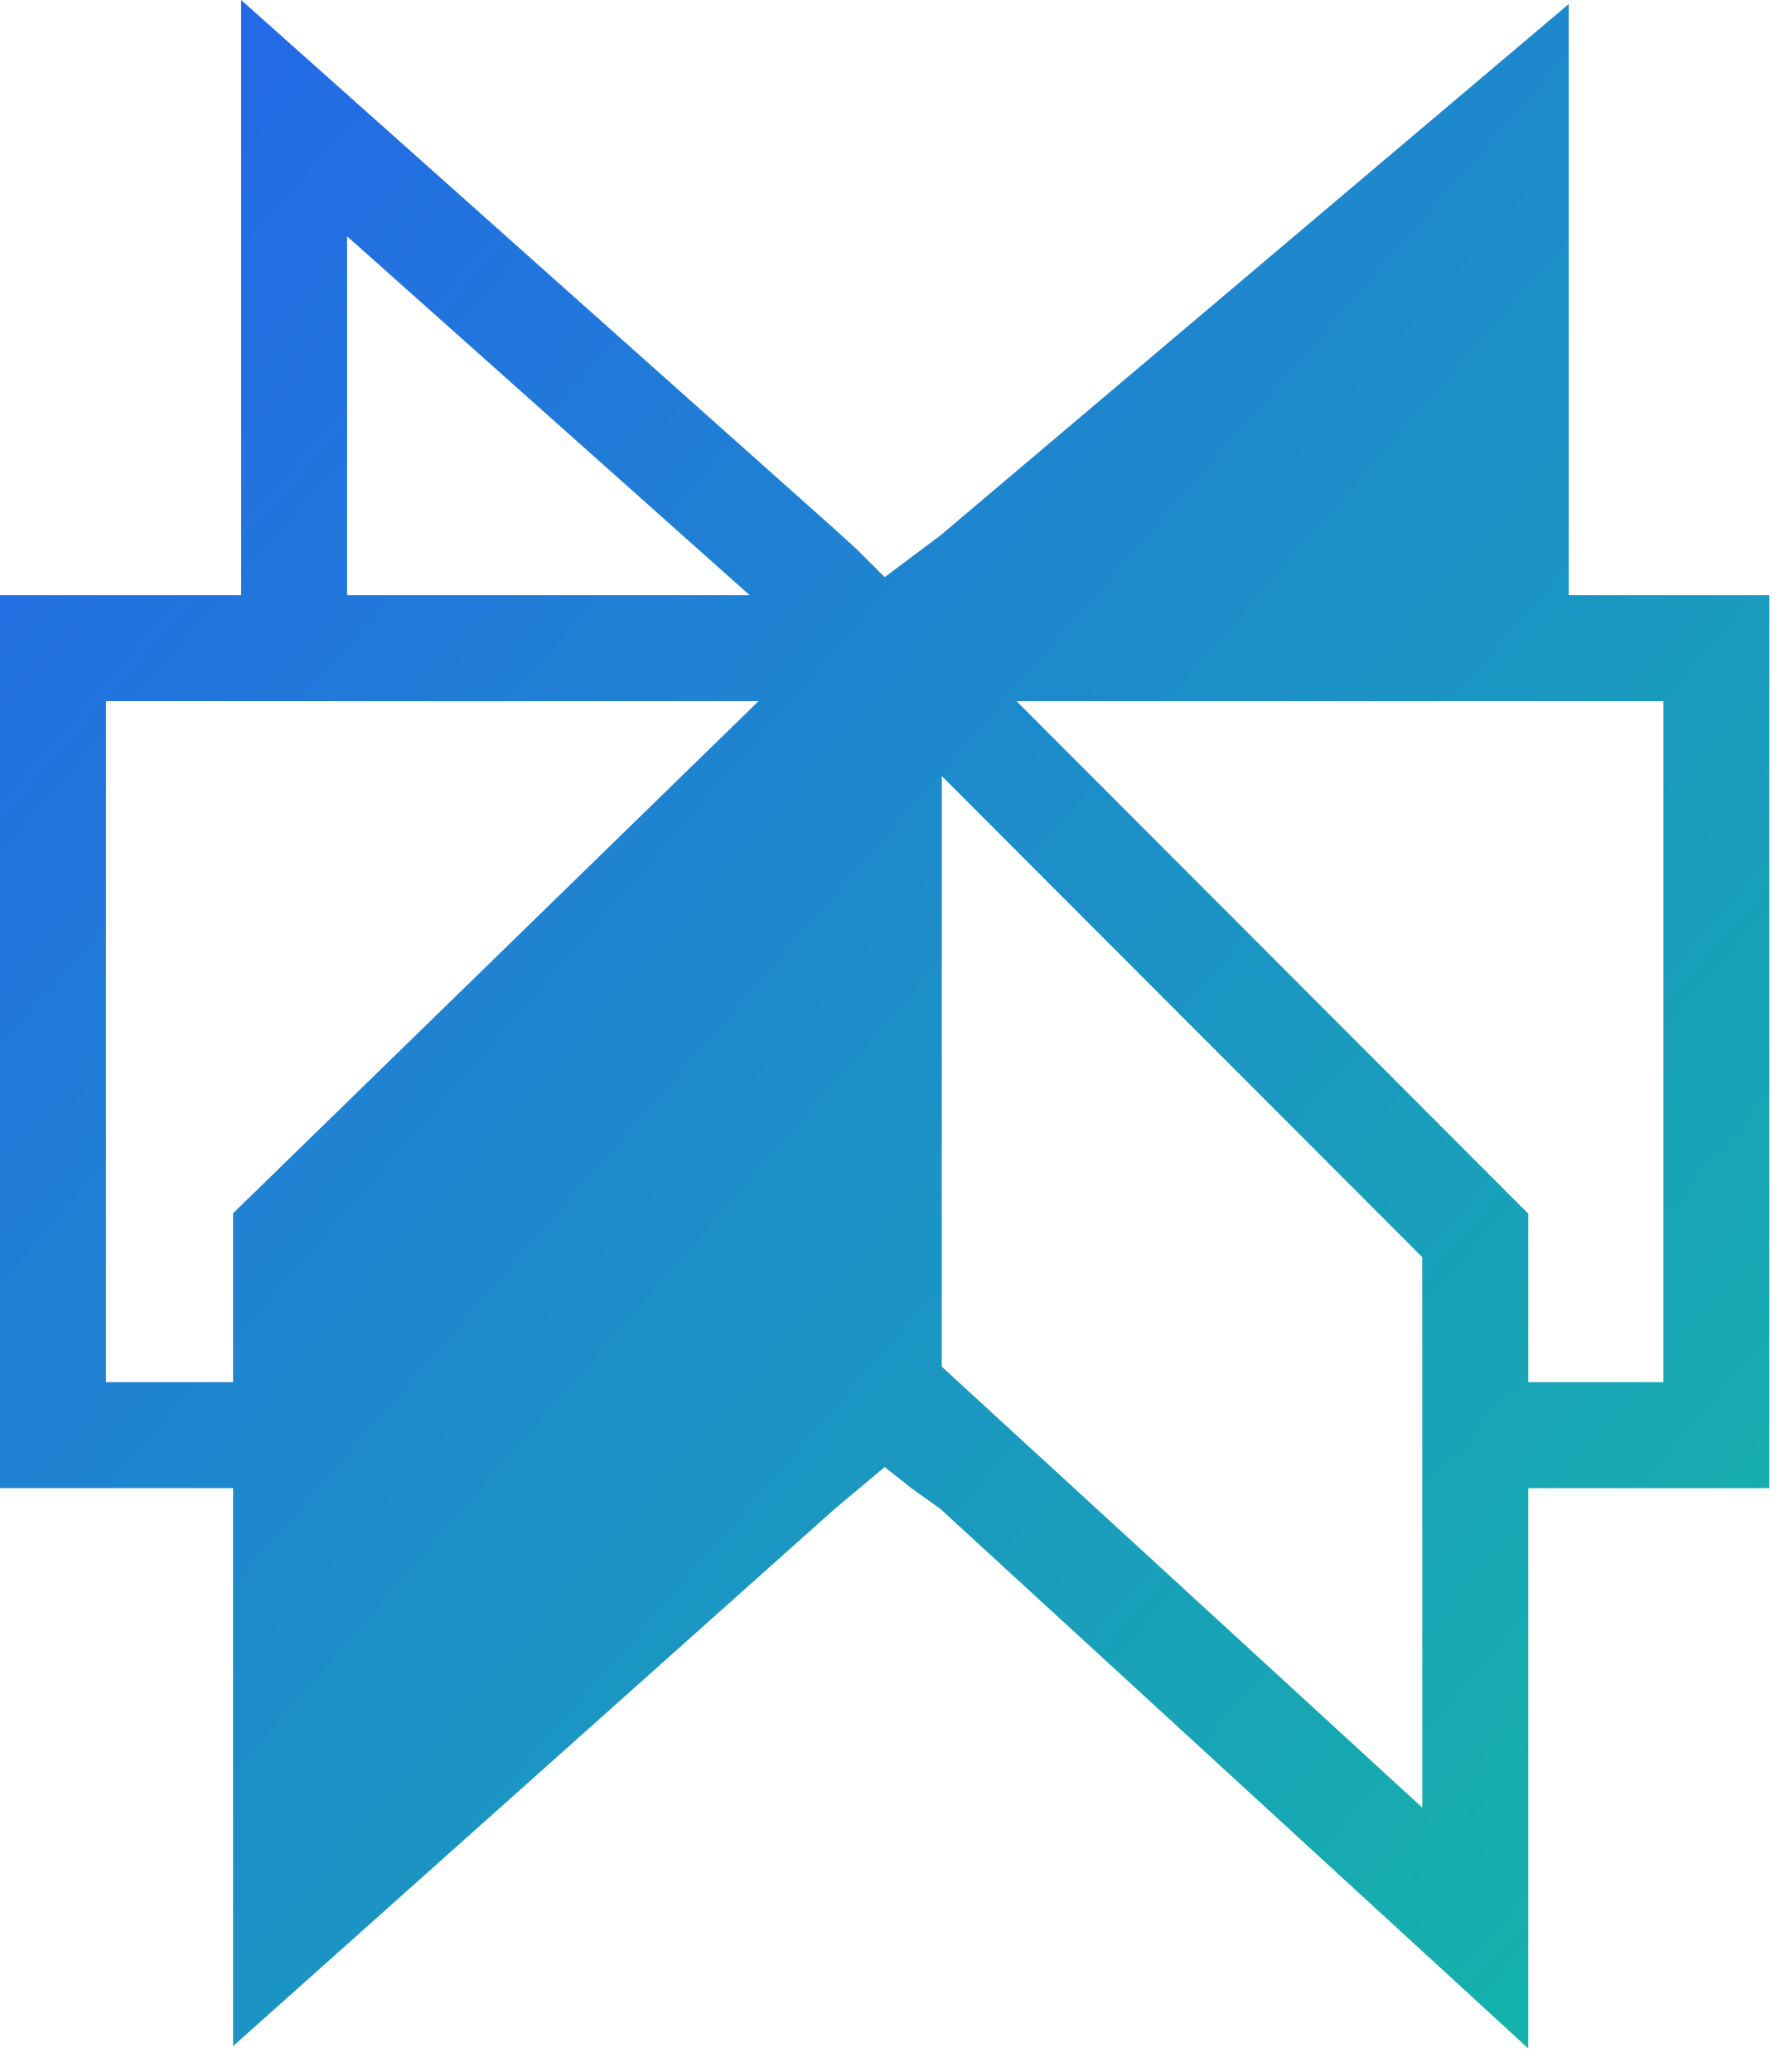
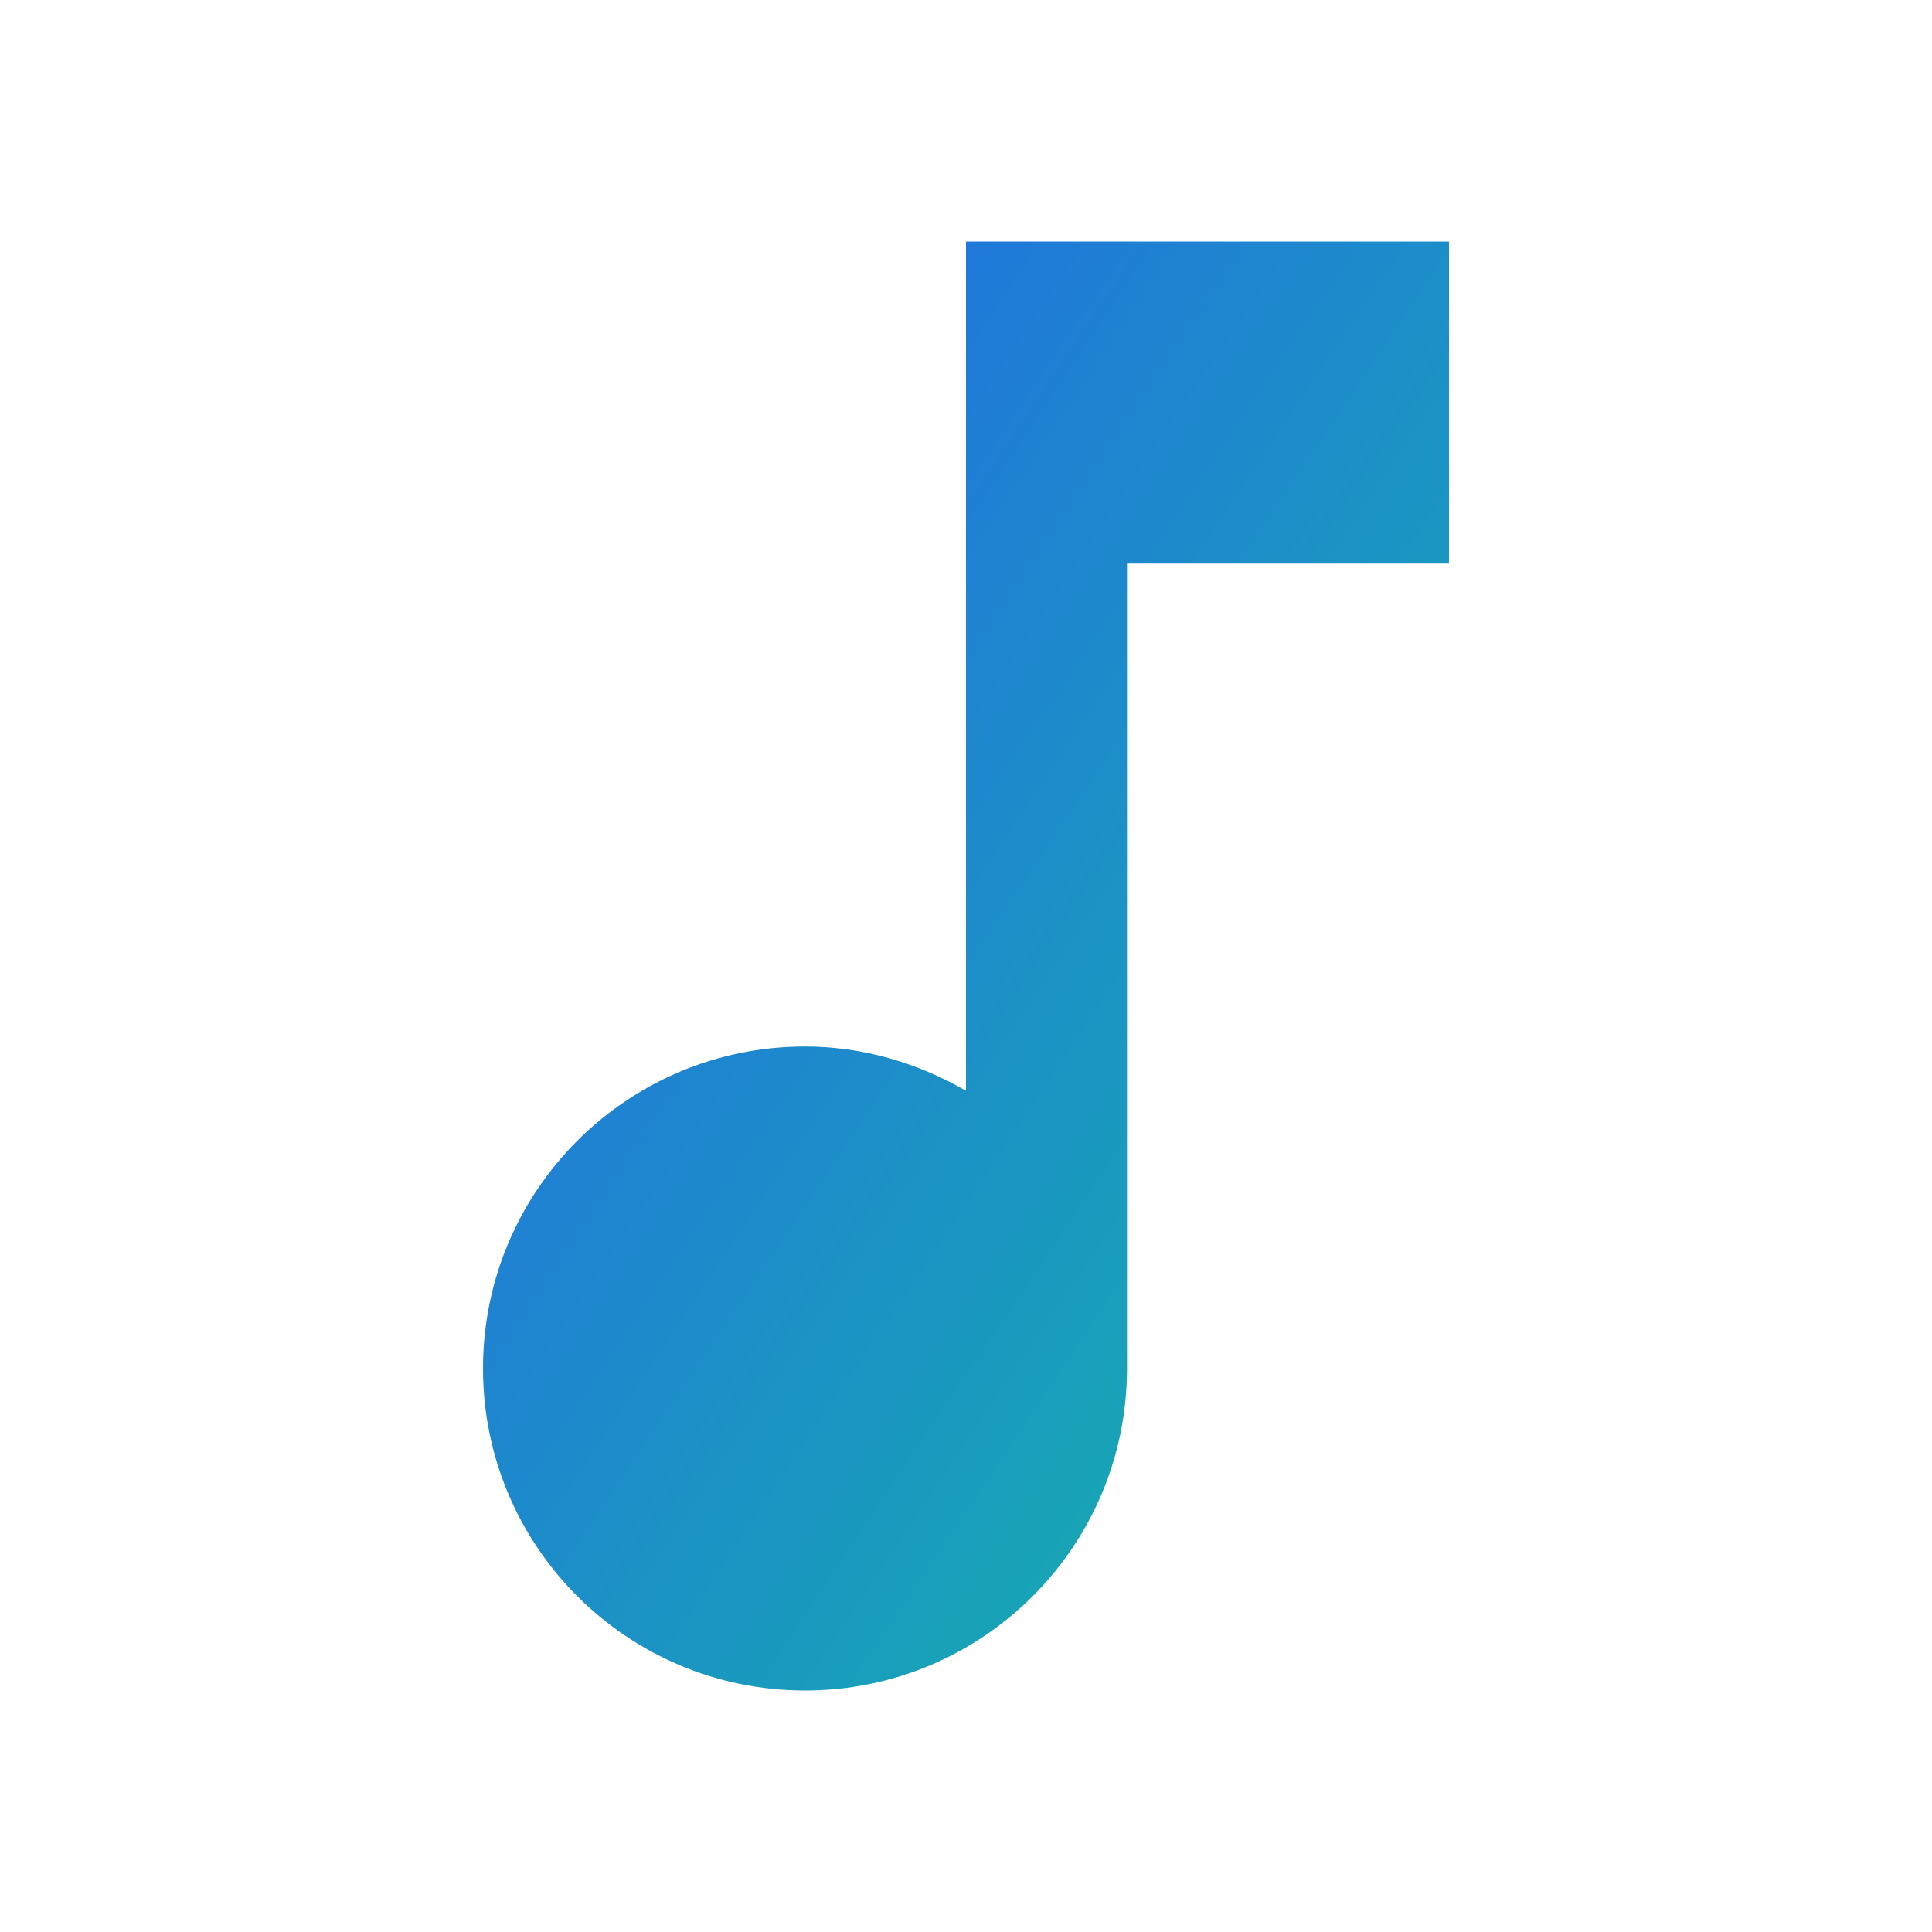
- <svg xmlns="http://www.w3.org/2000/svg" width="67" height="78" viewBox="0 0 67 78" fill="none">
+ <svg xmlns="http://www.w3.org/2000/svg" width="24" height="24" viewBox="0 0 24 24" fill="none">
  <defs>
    <linearGradient id="ocean-gradient" x1="0%" y1="0%" x2="100%" y2="100%">
      <stop offset="0%" stop-color="#2563eb" />
      <stop offset="100%" stop-color="#14b8a6" />
    </linearGradient>
  </defs>
-   <path d="M35.405 20.157L59.061 0.154V22.405H66.618V56.02H57.541V77.115L35.406 56.803L34.309 56.02L33.309 55.226L31.416 56.812L8.776 77.026V56.02H0V22.405H9.078V0L31.416 19.912L32.309 20.726L33.309 21.726L35.405 20.157ZM28.559 26.395C20.367 26.4 12.178 26.395 3.99 26.395V52.03H8.775V45.674L28.559 26.395ZM38.273 26.395L57.541 45.69V52.03H62.628V26.395C54.515 26.395 46.392 26.4 38.273 26.395ZM28.224 22.405L13.068 8.895V22.405H28.224ZM35.459 29.215V51.449L53.551 68.049C53.551 61.139 53.548 54.235 53.548 47.325L35.459 29.215Z" fill="url(#ocean-gradient)" />
+   <path d="M12 3v10.55c-.59-.34-1.27-.55-2-.55-2.21 0-4 1.79-4 4s1.79 4 4 4 4-1.79 4-4V7h4V3h-6z" fill="url(#ocean-gradient)" />
</svg>
